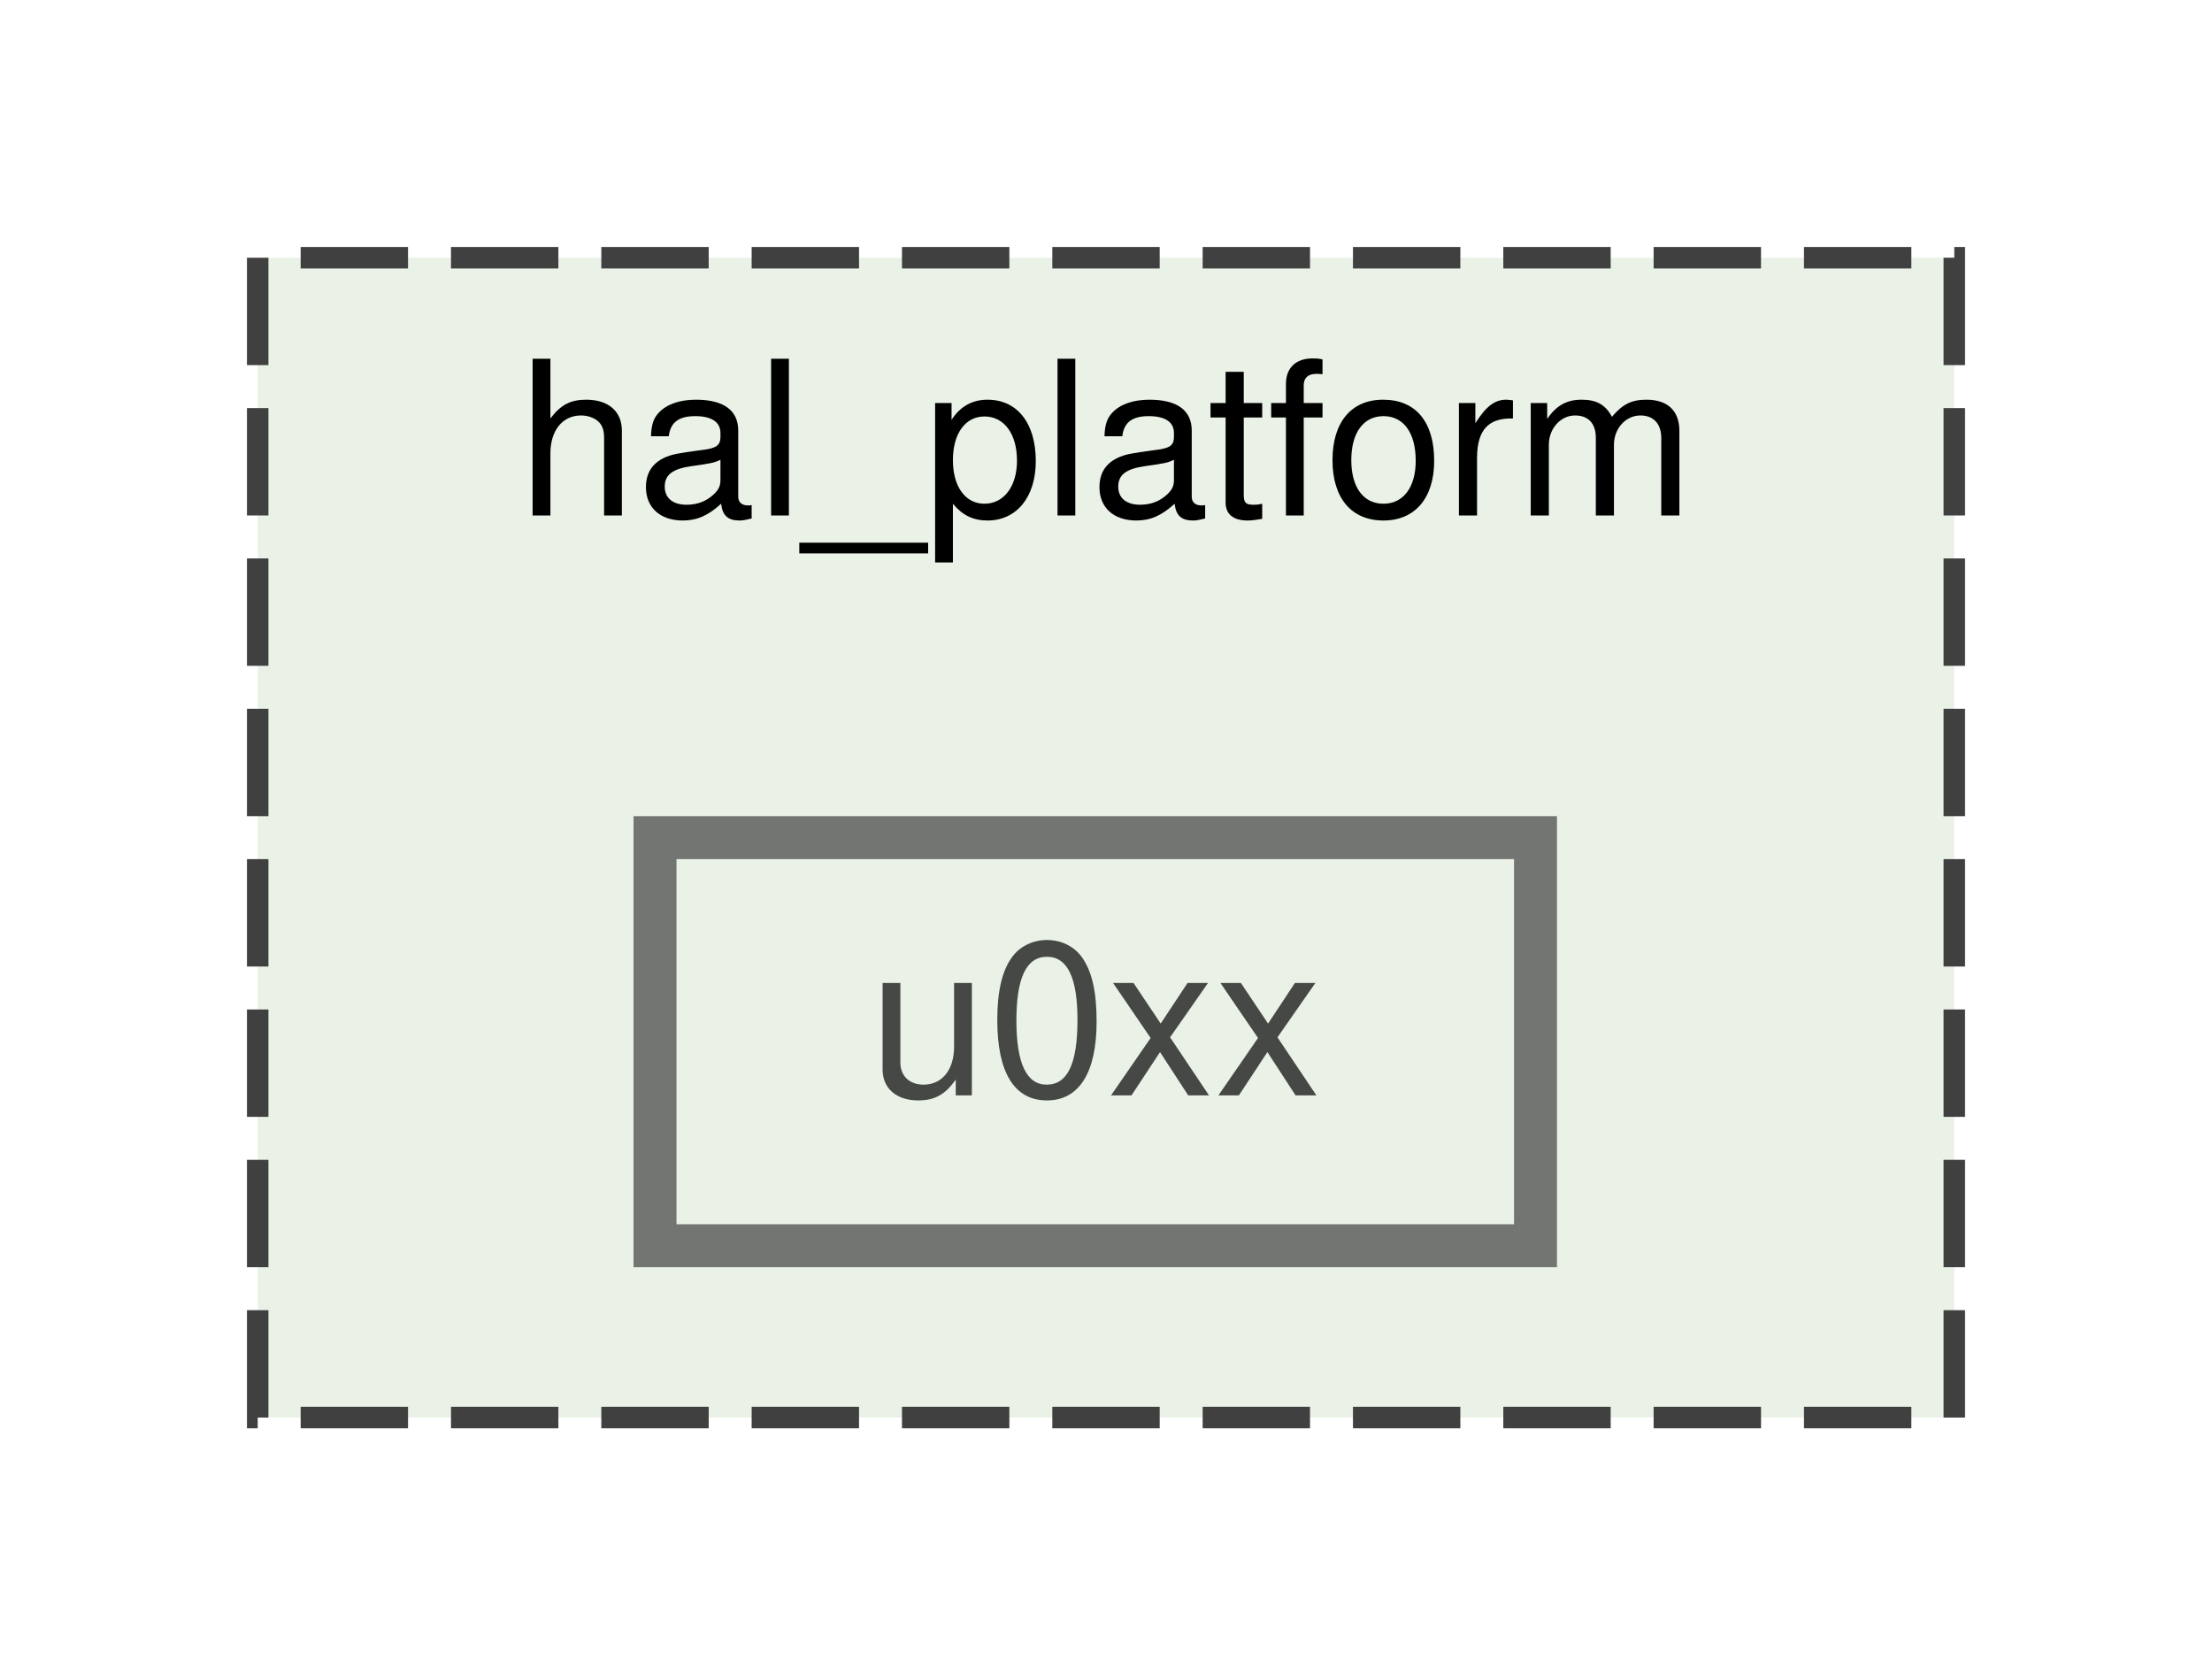
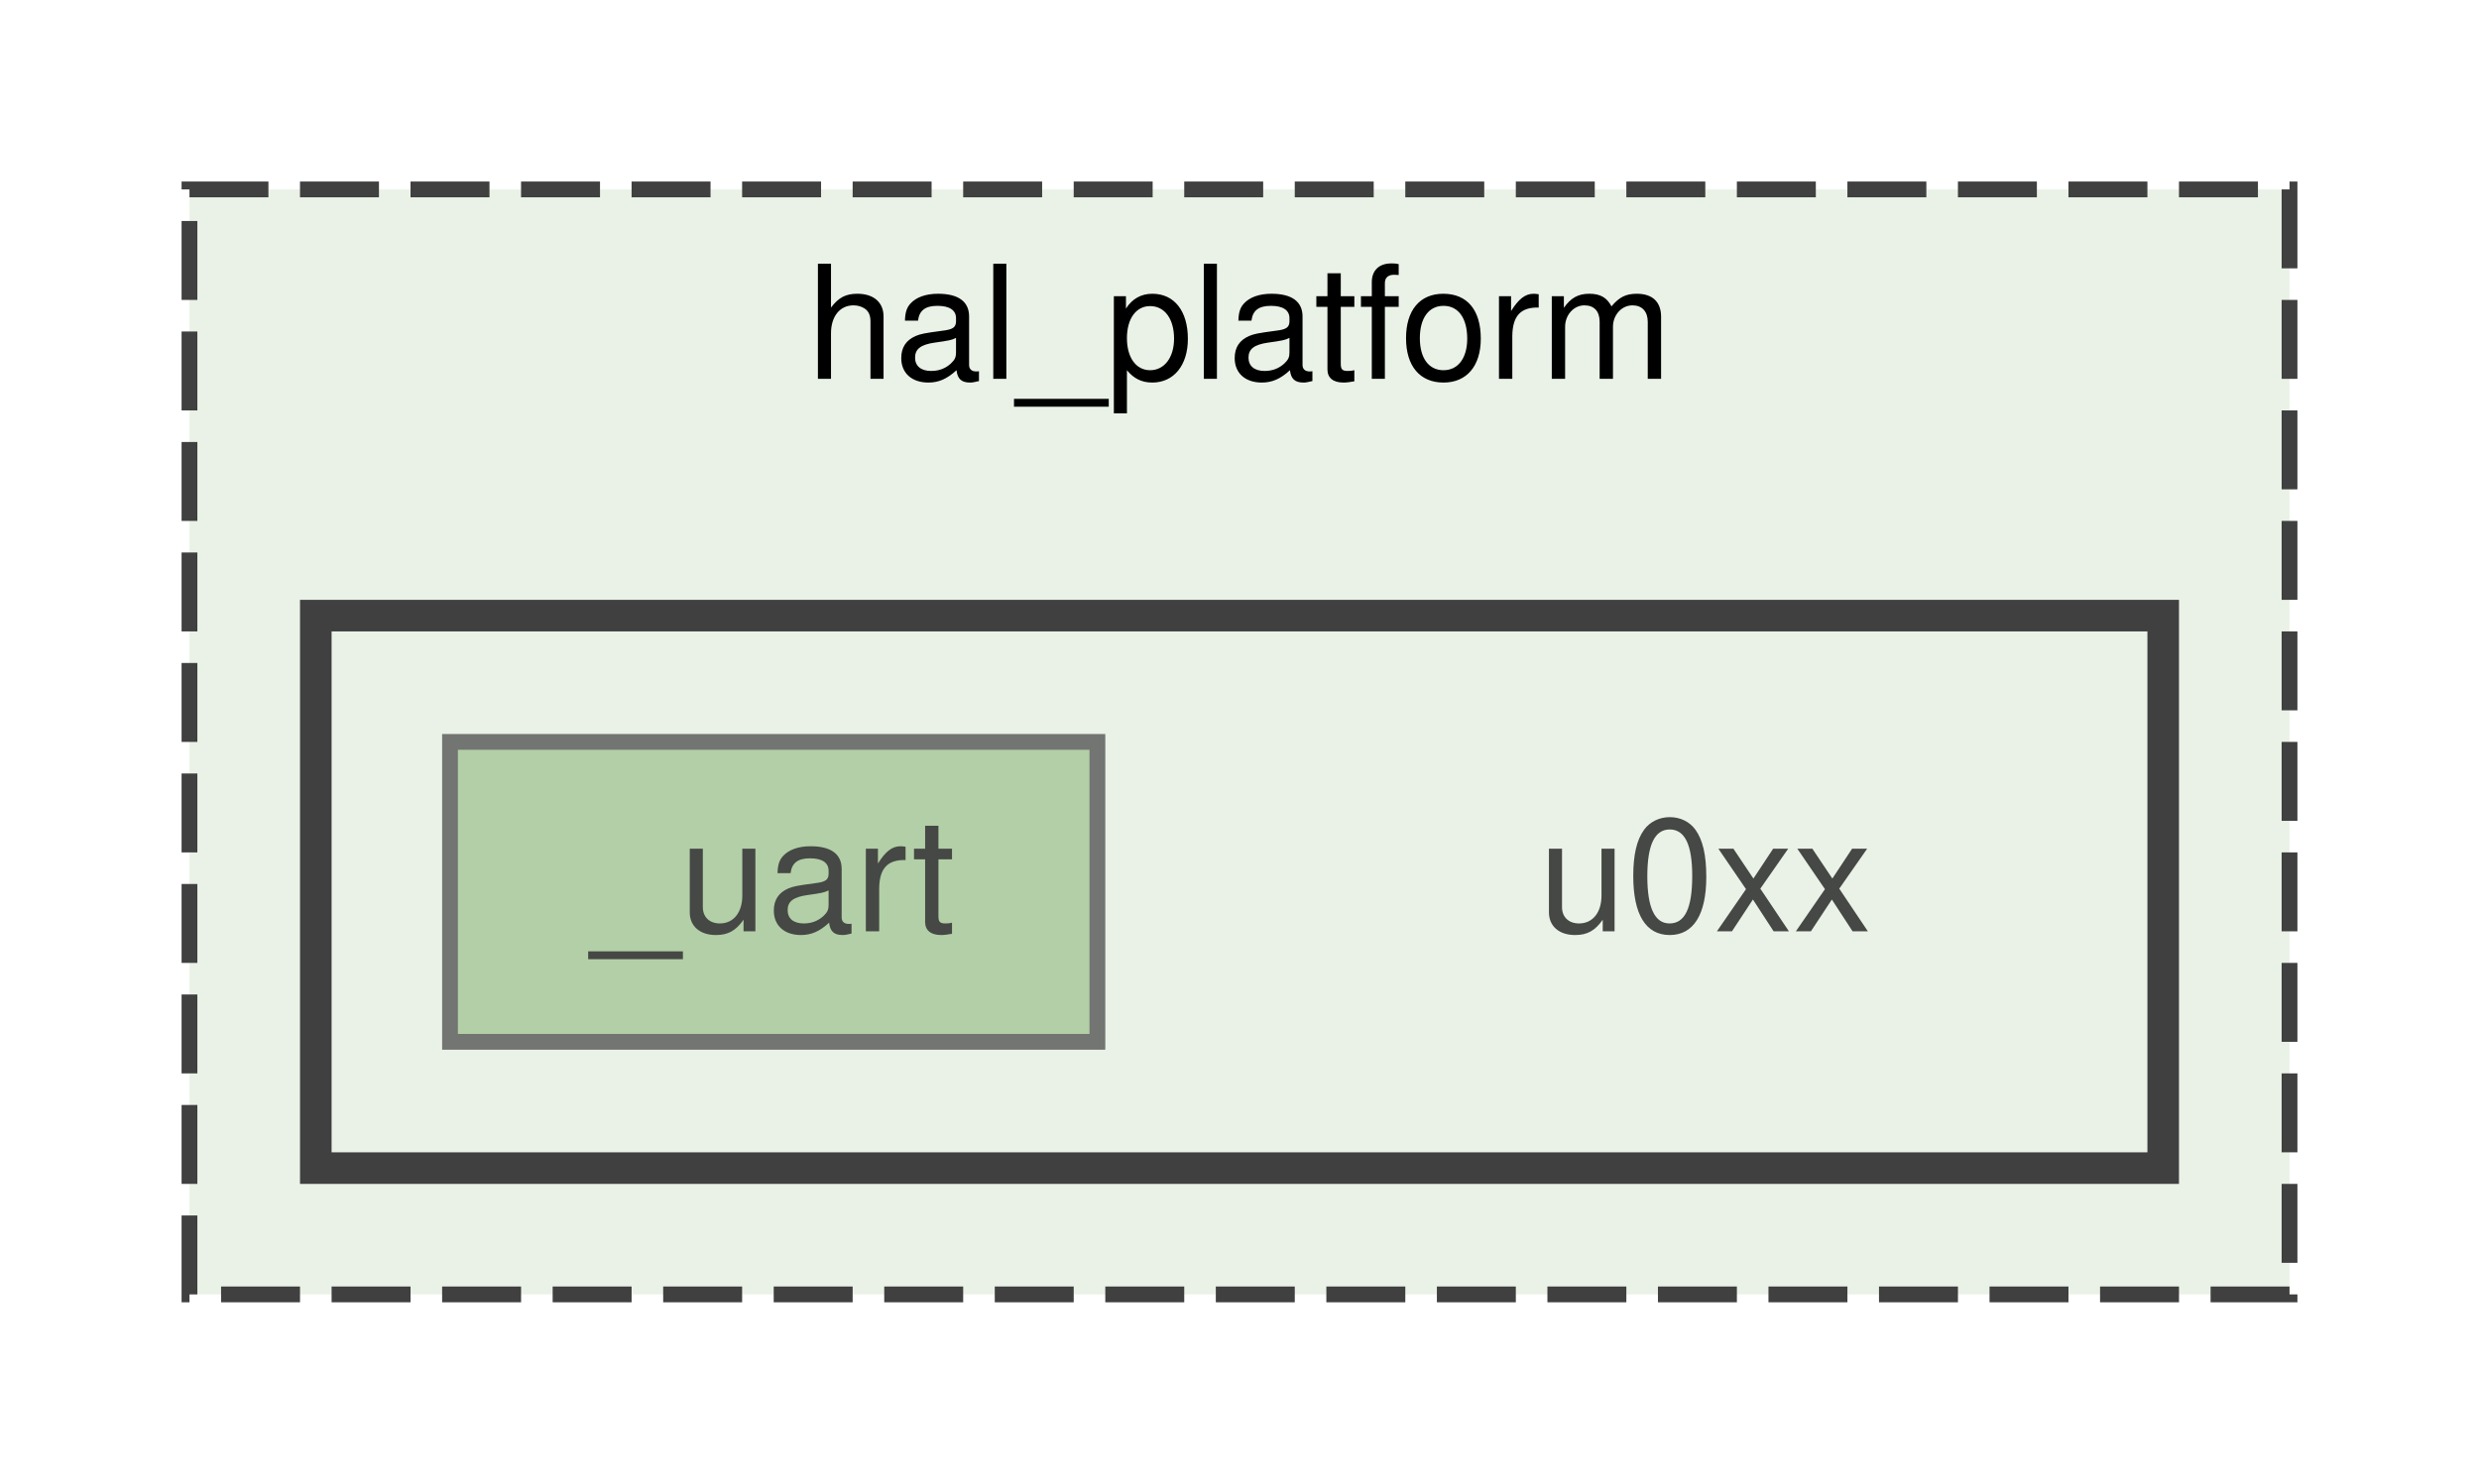
- <svg xmlns="http://www.w3.org/2000/svg" xmlns:xlink="http://www.w3.org/1999/xlink" width="103pt" height="78pt" viewBox="0.00 0.00 103.00 78.00">
+ <svg xmlns="http://www.w3.org/2000/svg" xmlns:xlink="http://www.w3.org/1999/xlink" width="157pt" height="94pt" viewBox="0.00 0.00 157.00 94.00">
  <svg id="main" version="1.1" xml:space="preserve">
    <style type="text/css">
.node, .edge {opacity: 0.7;}
.node.selected, .edge.selected {opacity: 1;}
.edge:hover path { stroke: red; }
.edge:hover polygon { stroke: red; fill: red; }
</style>
    <svg id="graph" class="graph">
-       <g id="graph0" class="graph" transform="scale(1 1) rotate(0) translate(4 74)">
+       <g id="graph0" class="graph" transform="scale(1 1) rotate(0) translate(4 90)">
        <g id="clust1" class="cluster">
          <g id="a_clust1">
            <a xlink:href="dir_7da9fa3e46f3496e22e0d53e72e5a458.html" target="_top" xlink:title="hal_platform">
-               <polygon fill="#eaf2e7" stroke="#404040" stroke-dasharray="5,2" points="8,-8 8,-62 87,-62 87,-8 8,-8" />
-               <text text-anchor="middle" x="47.5" y="-50" font-family="Helvetica,sans-Serif" font-size="10.00">hal_platform</text>
+               <polygon fill="#eaf2e7" stroke="#404040" stroke-dasharray="5,2" points="8,-8 8,-78 141,-78 141,-8 8,-8" />
+               <text text-anchor="middle" x="74.5" y="-66" font-family="Helvetica,sans-Serif" font-size="10.00">hal_platform</text>
+             </a>
+           </g>
+         </g>
+         <g id="clust2" class="cluster">
+           <g id="a_clust2">
+             <a xlink:href="dir_e6e81f65b81118890ab216e7e6c72be2.html" target="_top">
+               <polygon fill="#eaf2e7" stroke="#404040" stroke-width="2" points="16,-16 16,-51 133,-51 133,-16 16,-16" />
            </a>
          </g>
        </g>
        <g id="node1" class="node">
-           <g id="a_node1">
-             <a xlink:href="dir_e6e81f65b81118890ab216e7e6c72be2.html" target="_top" xlink:title="u0xx">
-               <polygon fill="#eaf2e7" stroke="#404040" stroke-width="2" points="67.5,-35 26.5,-35 26.5,-16 67.5,-16 67.5,-35" />
-               <text text-anchor="middle" x="47" y="-23" font-family="Helvetica,sans-Serif" font-size="10.00">u0xx</text>
+           <text text-anchor="middle" x="104" y="-31" font-family="Helvetica,sans-Serif" font-size="10.00">u0xx</text>
+         </g>
+         <g id="node2" class="node">
+           <g id="a_node2">
+             <a xlink:href="dir_f9bac1dc5d25c529cb9049867e3a7842.html" target="_top" xlink:title="_uart">
+               <polygon fill="#9ac18c" stroke="#404040" points="65.5,-43 24.5,-43 24.5,-24 65.5,-24 65.5,-43" />
+               <text text-anchor="middle" x="45" y="-31" font-family="Helvetica,sans-Serif" font-size="10.00">_uart</text>
            </a>
          </g>
        </g>
      </g>
    </svg>
  </svg>
  <style type="text/css">

[data-mouse-over-selected='false'] { opacity: 0.7; }
[data-mouse-over-selected='true']  { opacity: 1.0; }

</style>
</svg>
